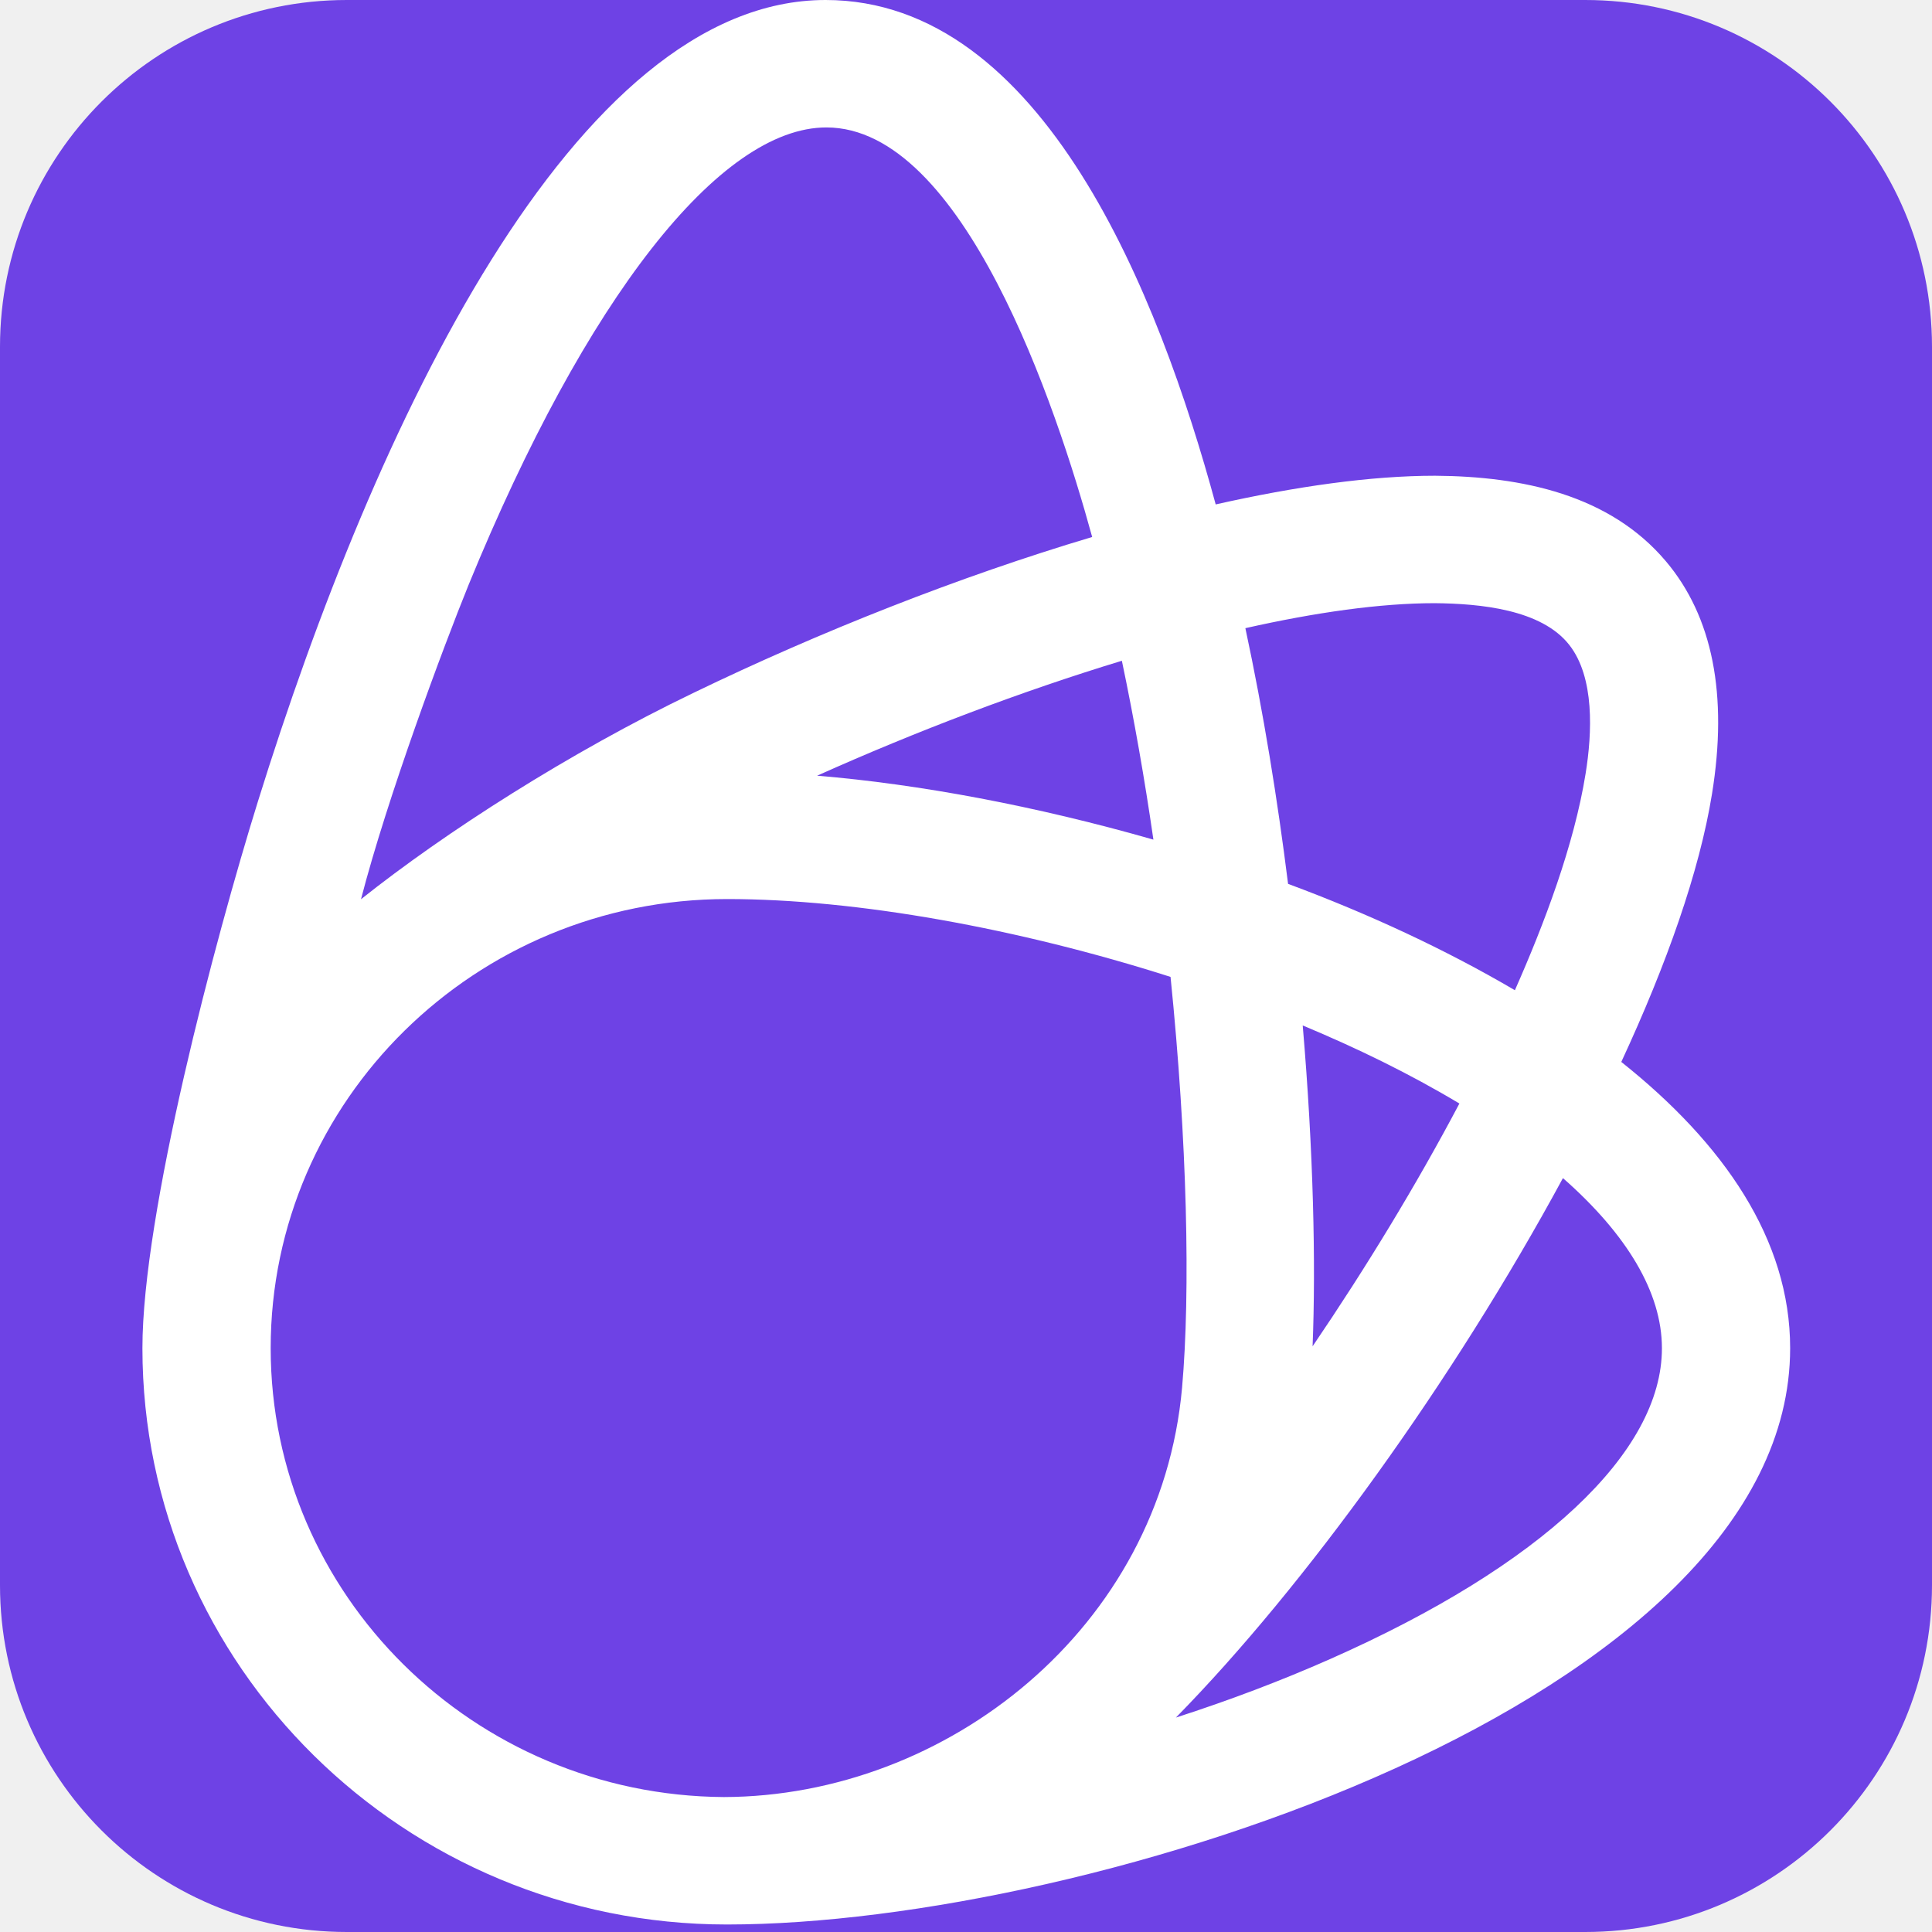
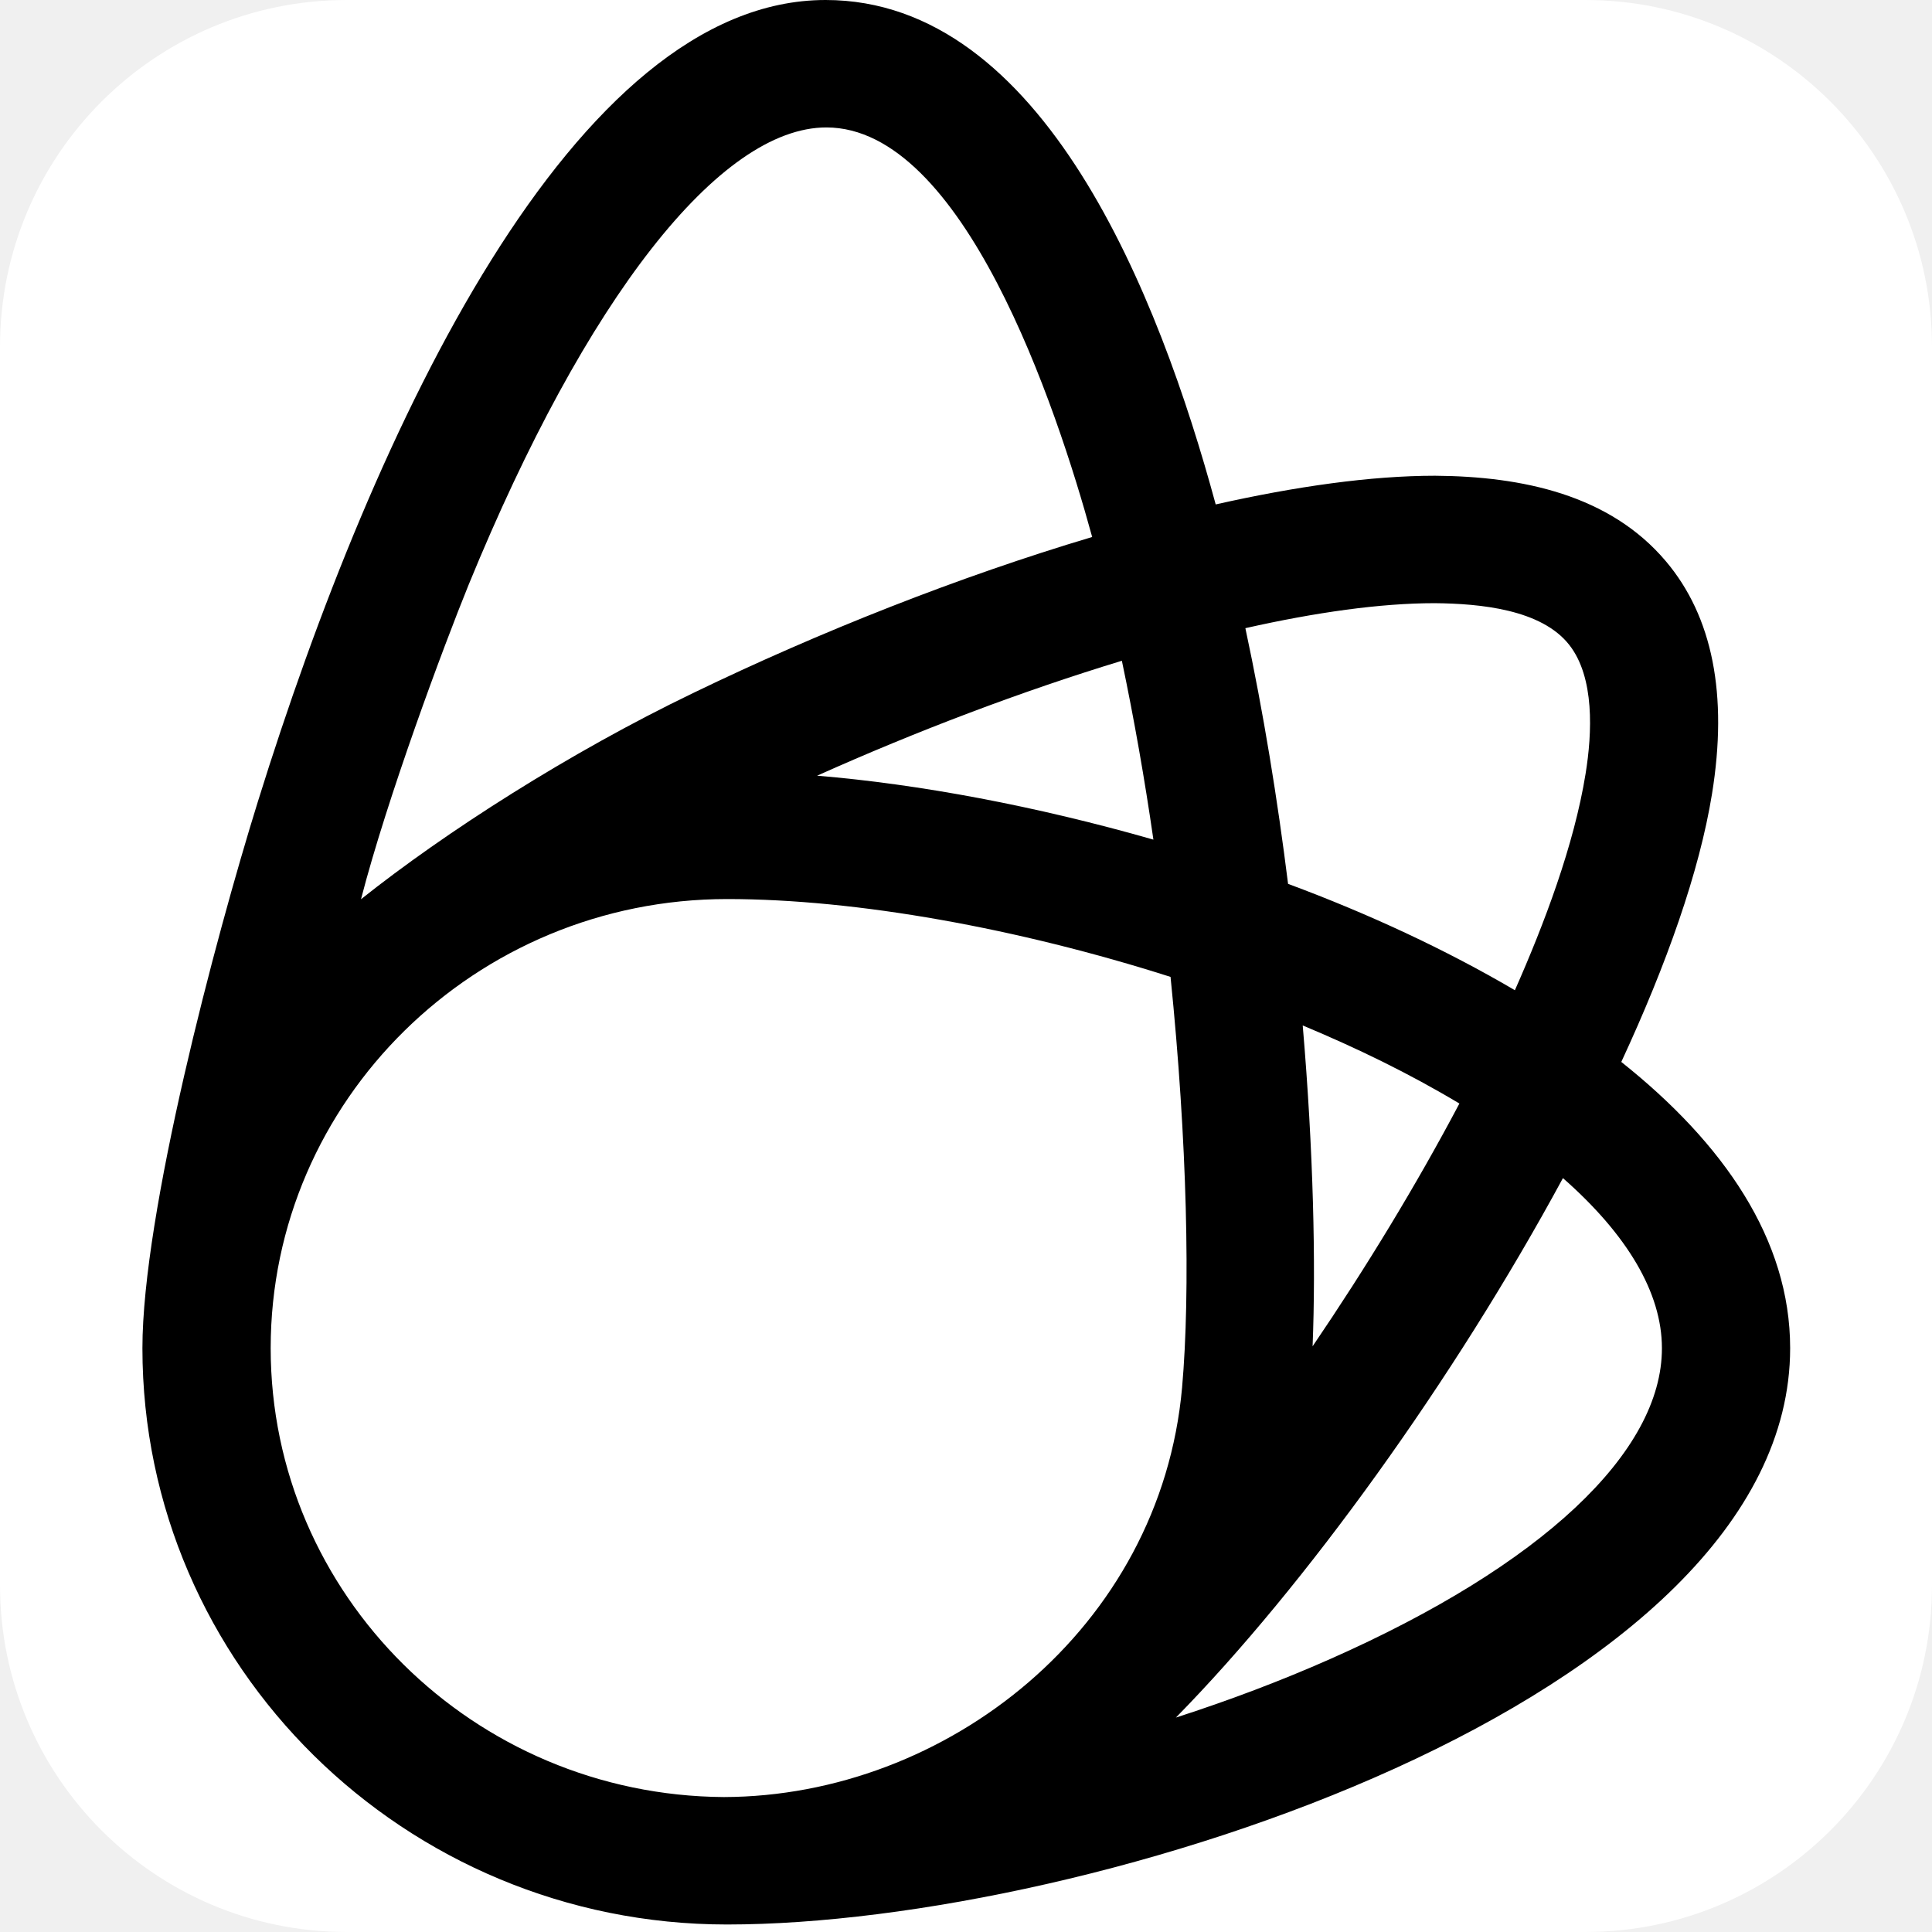
<svg xmlns="http://www.w3.org/2000/svg" viewBox="0 0 78 78">
-   <rect width="78" height="78" rx="14" fill="#6E42E5" />
+   <rect width="78" height="78" rx="14" fill="#ffffff" />
  <g transform="translate(5.75, 0)">
-     <path d="M59.706 42.873C59.714 42.873 59.714 42.873 59.706 42.873C61.537 38.927 62.861 35.188 63.368 32.053C64.018 28.05 63.393 24.89 61.504 22.657C59.239 19.976 55.71 19.232 52.188 19.207C49.599 19.207 46.569 19.637 43.331 20.365C41.05 11.961 36.371 0 27.58 0C17.432 0 9.374 17.214 4.662 32.359C2.93 37.926 0 48.994 0 54.428C0 67.258 10.589 77.697 23.601 77.697C38.336 77.697 66.523 68.631 66.523 54.428C66.523 50.044 63.843 46.165 59.706 42.873ZM52.172 24.352C54.003 24.369 56.484 24.6 57.608 26.04C58.632 27.347 58.532 29.588 58.265 31.234C57.799 34.129 56.592 37.306 55.41 39.978C52.621 38.34 49.508 36.892 46.253 35.684C45.828 32.285 45.262 28.778 44.529 25.361C47.36 24.724 49.974 24.352 52.172 24.352ZM46.844 41.4C49.041 42.319 51.123 43.328 53.17 44.552C51.431 47.844 49.391 51.194 47.243 54.354C47.377 51.02 47.277 46.471 46.844 41.4ZM40.816 33.898C36.08 32.541 31.351 31.656 27.239 31.317C31.243 29.522 35.489 27.909 39.543 26.677C40.042 29.051 40.467 31.483 40.816 33.898ZM13.17 23.608C17.907 12.044 23.309 5.145 27.613 5.145C33.133 5.145 36.895 16.386 38.344 21.68C32.983 23.277 27.339 25.51 22.244 27.975C17.241 30.382 12.221 33.6 8.824 36.305C9.89 32.186 12.138 26.147 13.17 23.608ZM23.476 72.552C13.37 72.486 5.178 64.379 5.178 54.428C5.178 44.428 13.445 36.297 23.609 36.297C28.837 36.297 35.364 37.48 41.508 39.44C42.182 46.074 42.315 52.154 41.974 56.017C41.108 65.736 32.467 72.527 23.476 72.552ZM47.959 66.977C45.978 67.854 43.88 68.648 41.724 69.343C46.935 64.04 52.946 55.702 57.35 47.563C59.939 49.838 61.346 52.187 61.346 54.428C61.354 58.639 56.467 63.213 47.959 66.977Z" fill="white" />
+     <path d="M59.706 42.873C59.714 42.873 59.714 42.873 59.706 42.873C61.537 38.927 62.861 35.188 63.368 32.053C64.018 28.05 63.393 24.89 61.504 22.657C59.239 19.976 55.71 19.232 52.188 19.207C49.599 19.207 46.569 19.637 43.331 20.365C41.05 11.961 36.371 0 27.58 0C17.432 0 9.374 17.214 4.662 32.359C2.93 37.926 0 48.994 0 54.428C0 67.258 10.589 77.697 23.601 77.697C38.336 77.697 66.523 68.631 66.523 54.428C66.523 50.044 63.843 46.165 59.706 42.873ZM52.172 24.352C54.003 24.369 56.484 24.6 57.608 26.04C58.632 27.347 58.532 29.588 58.265 31.234C57.799 34.129 56.592 37.306 55.41 39.978C52.621 38.34 49.508 36.892 46.253 35.684C45.828 32.285 45.262 28.778 44.529 25.361C47.36 24.724 49.974 24.352 52.172 24.352ZM46.844 41.4C49.041 42.319 51.123 43.328 53.17 44.552C51.431 47.844 49.391 51.194 47.243 54.354C47.377 51.02 47.277 46.471 46.844 41.4ZM40.816 33.898C36.08 32.541 31.351 31.656 27.239 31.317C31.243 29.522 35.489 27.909 39.543 26.677C40.042 29.051 40.467 31.483 40.816 33.898ZM13.17 23.608C17.907 12.044 23.309 5.145 27.613 5.145C33.133 5.145 36.895 16.386 38.344 21.68C32.983 23.277 27.339 25.51 22.244 27.975C17.241 30.382 12.221 33.6 8.824 36.305C9.89 32.186 12.138 26.147 13.17 23.608ZM23.476 72.552C13.37 72.486 5.178 64.379 5.178 54.428C5.178 44.428 13.445 36.297 23.609 36.297C28.837 36.297 35.364 37.48 41.508 39.44C42.182 46.074 42.315 52.154 41.974 56.017C41.108 65.736 32.467 72.527 23.476 72.552ZM47.959 66.977C45.978 67.854 43.88 68.648 41.724 69.343C46.935 64.04 52.946 55.702 57.35 47.563C59.939 49.838 61.346 52.187 61.346 54.428C61.354 58.639 56.467 63.213 47.959 66.977Z" fill="#000000" />
  </g>
</svg>
